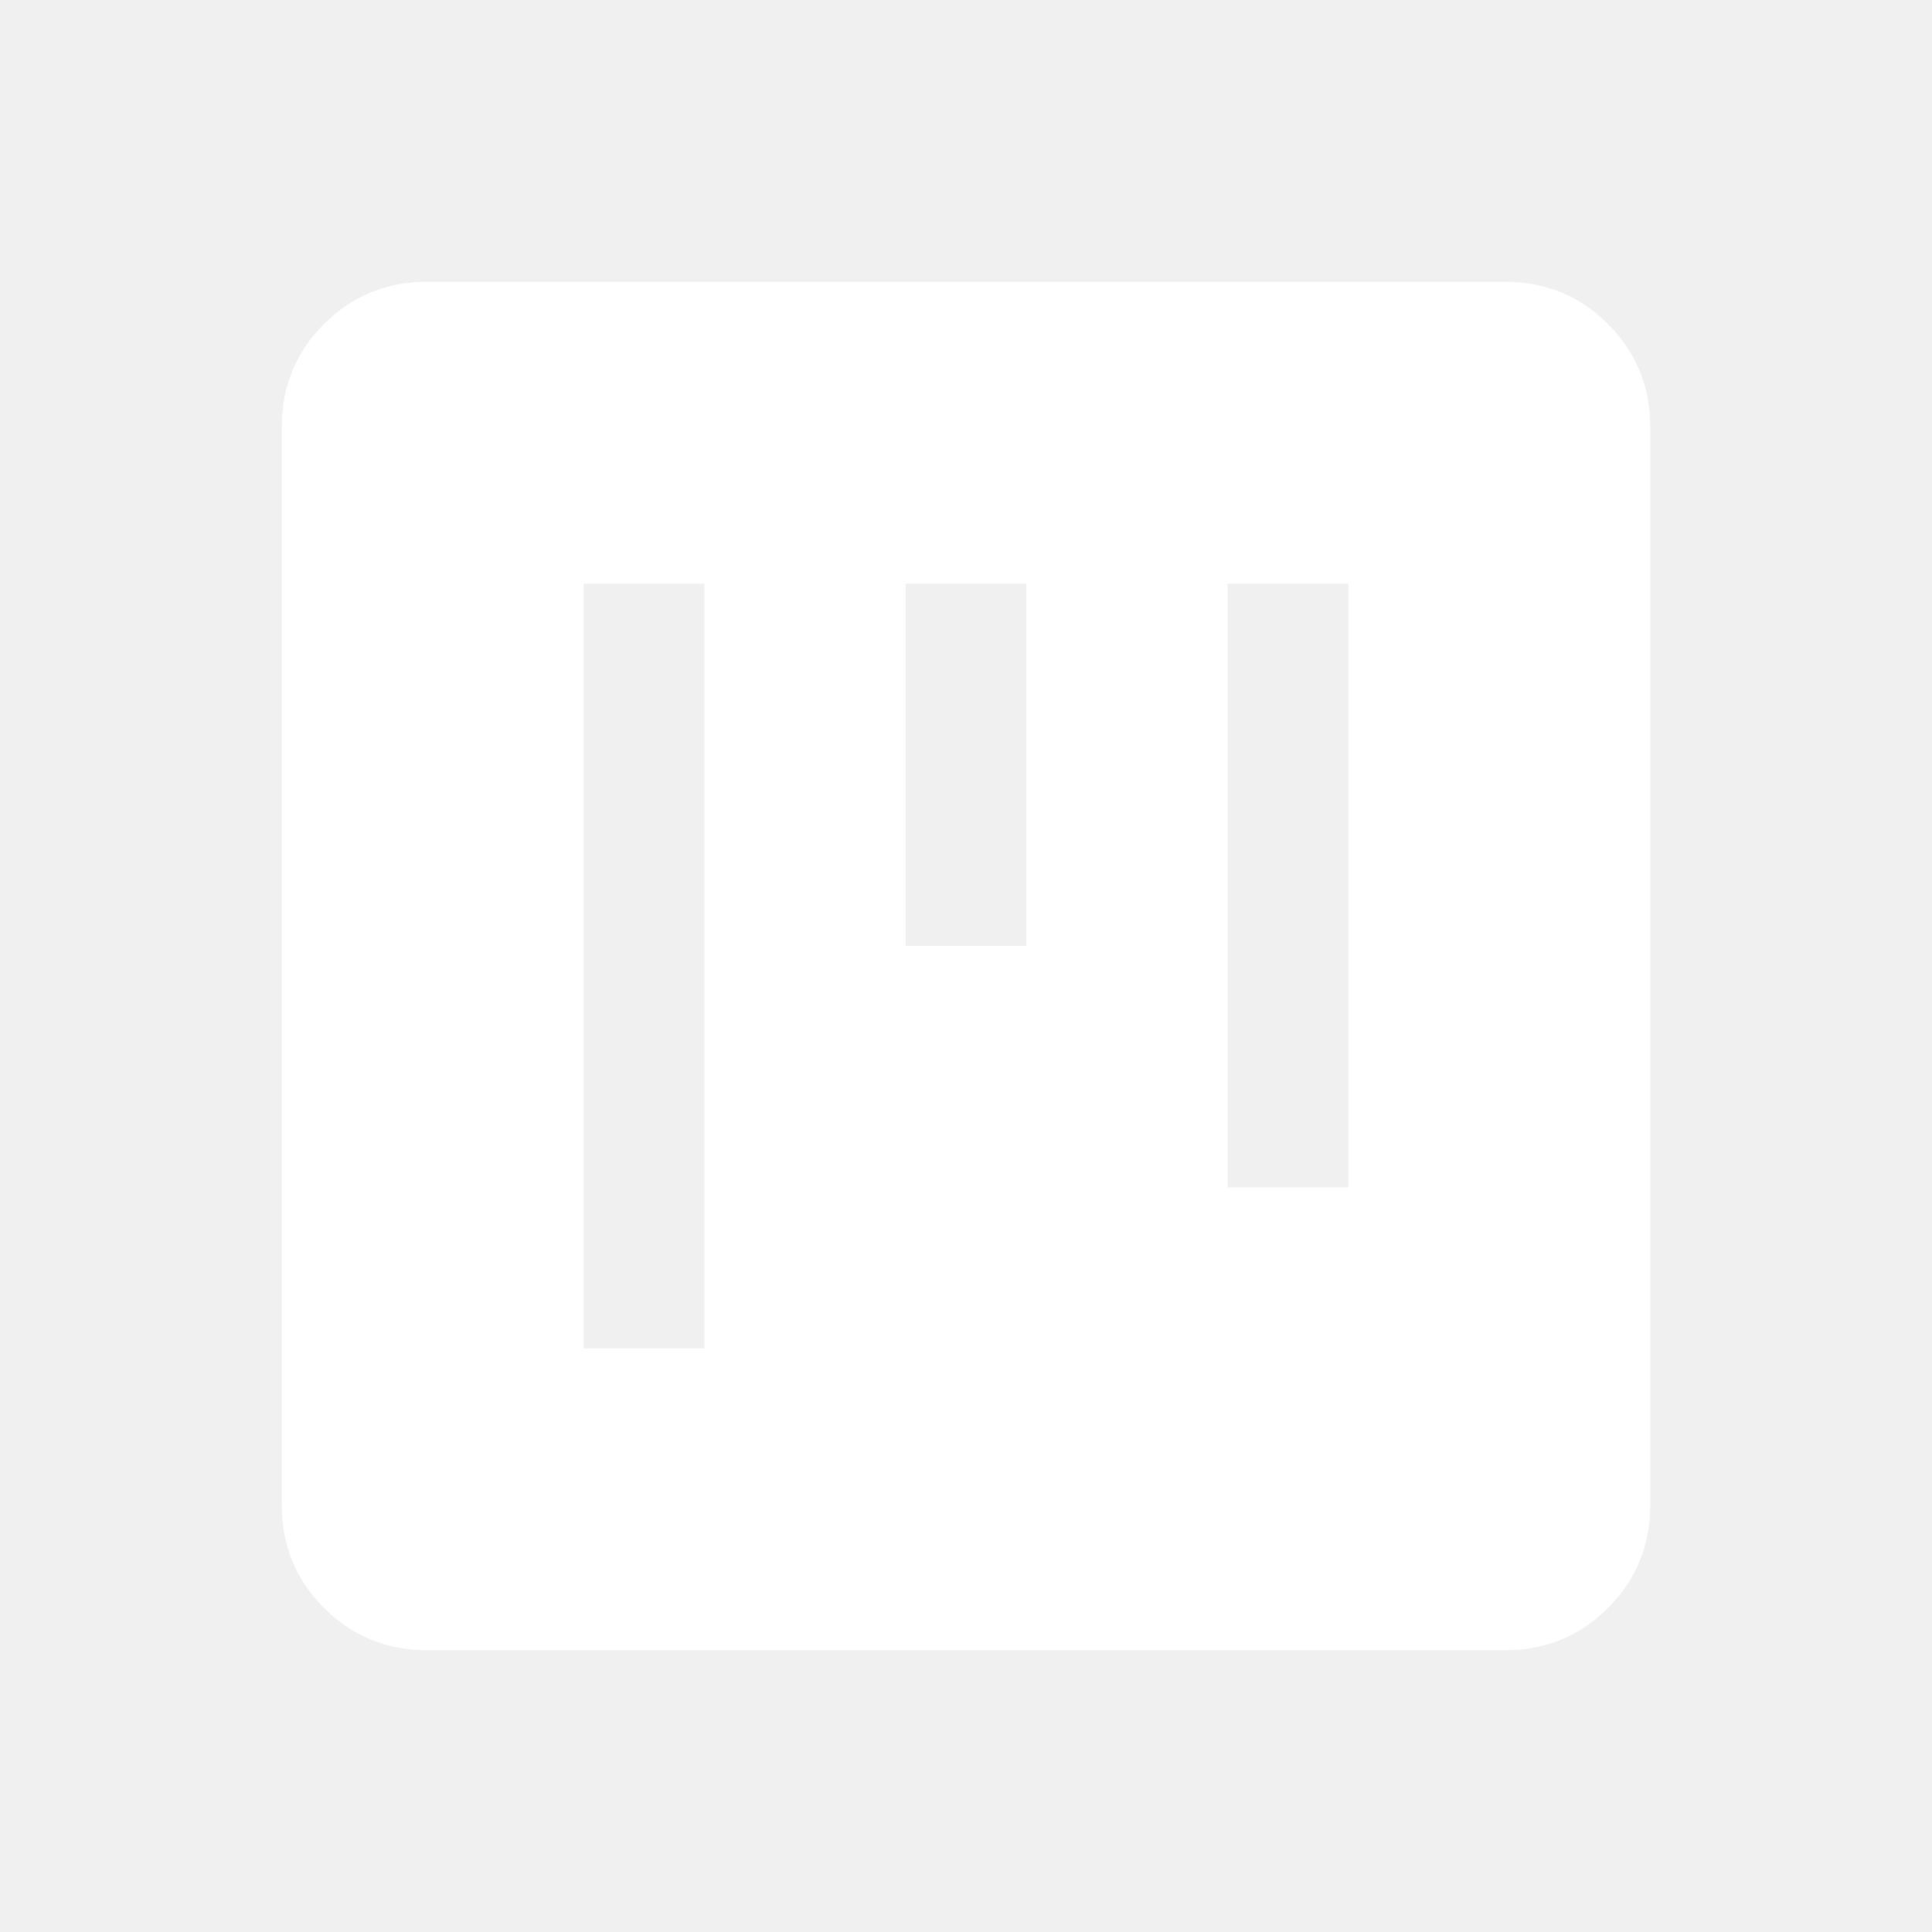
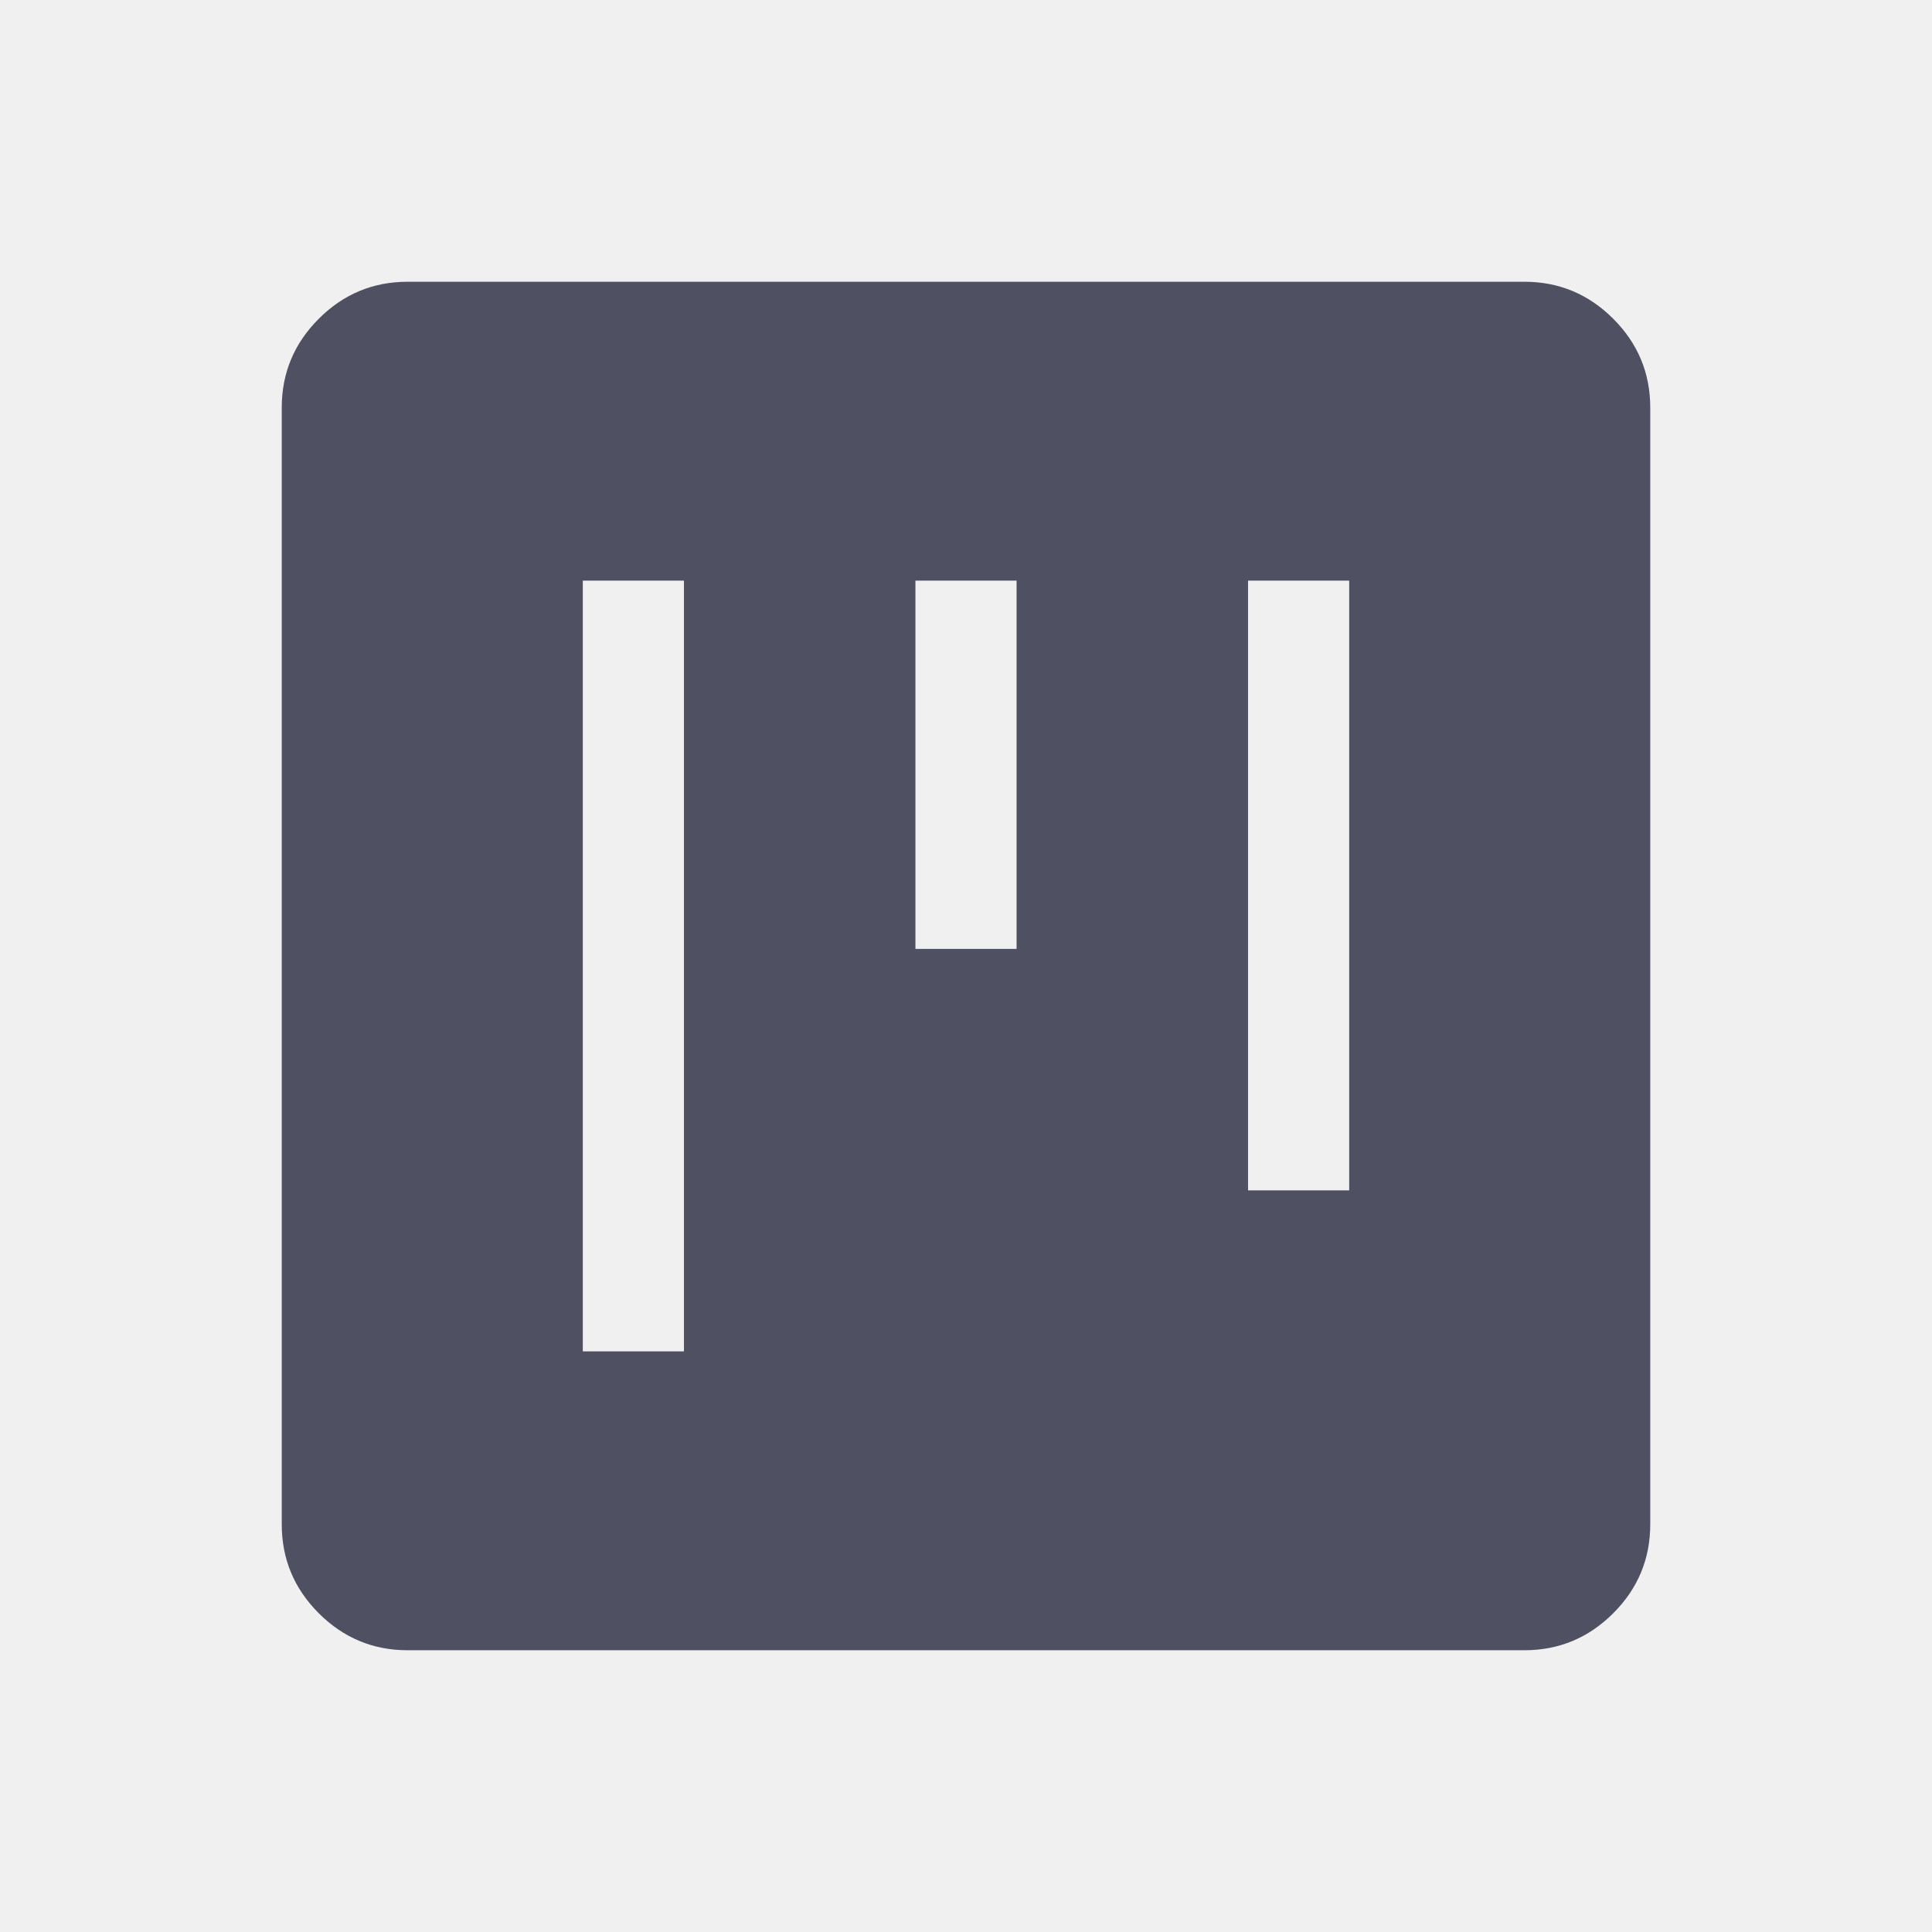
- <svg xmlns="http://www.w3.org/2000/svg" height="24px" viewBox="0 -960 960 960" width="24px" fill="#fff">
-   <path d="M212.31-140Q182-140 161-161q-21-21-21-51.31v-535.38Q140-778 161-799q21-21 51.31-21h535.38Q778-820 799-799q21 21 21 51.31v535.38Q820-182 799-161q-21 21-51.31 21H212.31ZM290-290h60v-380h-60v380Zm320-80h60v-300h-60v300ZM450-490h60v-180h-60v180Z" />
+ <svg xmlns="http://www.w3.org/2000/svg" height="40px" viewBox="0 -960 960 960" width="40px" fill="#4F5162">
+   <path d="M202.57-140q-25.79 0-44.18-18.39T140-202.57v-554.86q0-25.79 18.39-44.18T202.57-820h554.86q25.79 0 44.18 18.39T820-757.43v554.86q0 25.79-18.39 44.18T757.43-140H202.57Zm87.02-148.51h50.26v-382.98h-50.26v382.98Zm330.56-80h50.26v-302.98h-50.26v302.98Zm-165.28-120h50.26v-182.98h-50.26v182.98Z" />
</svg>
